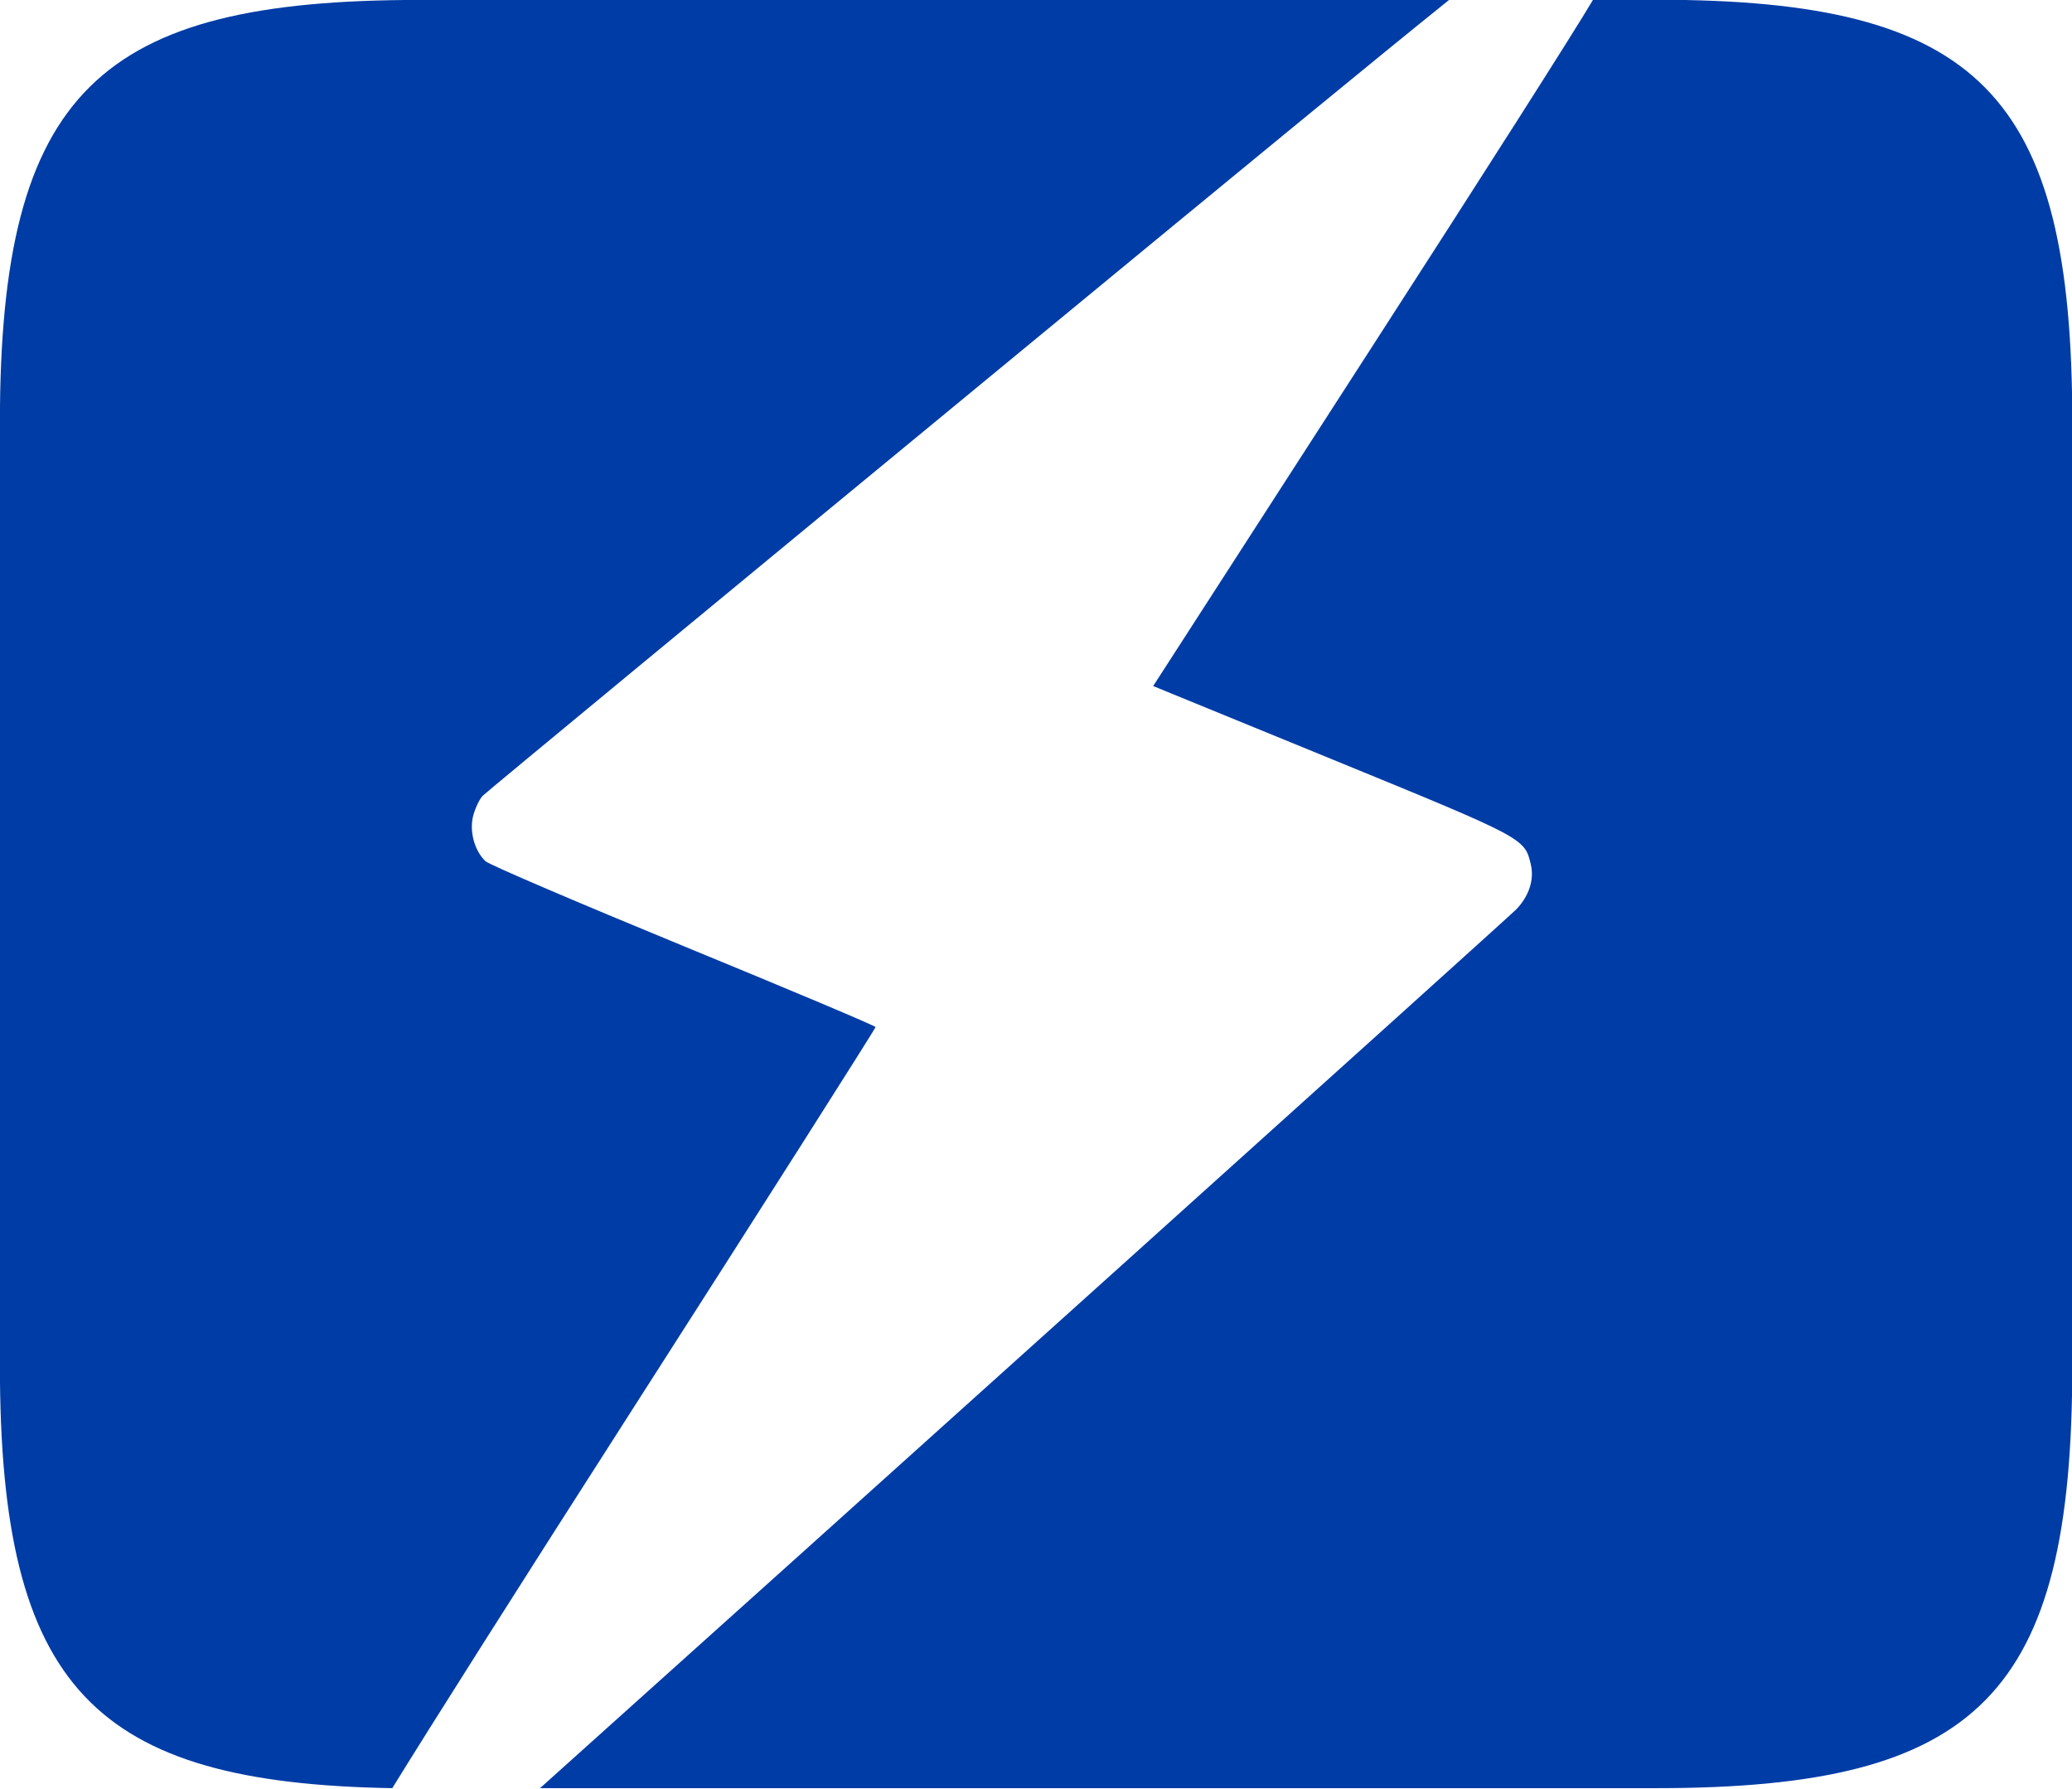
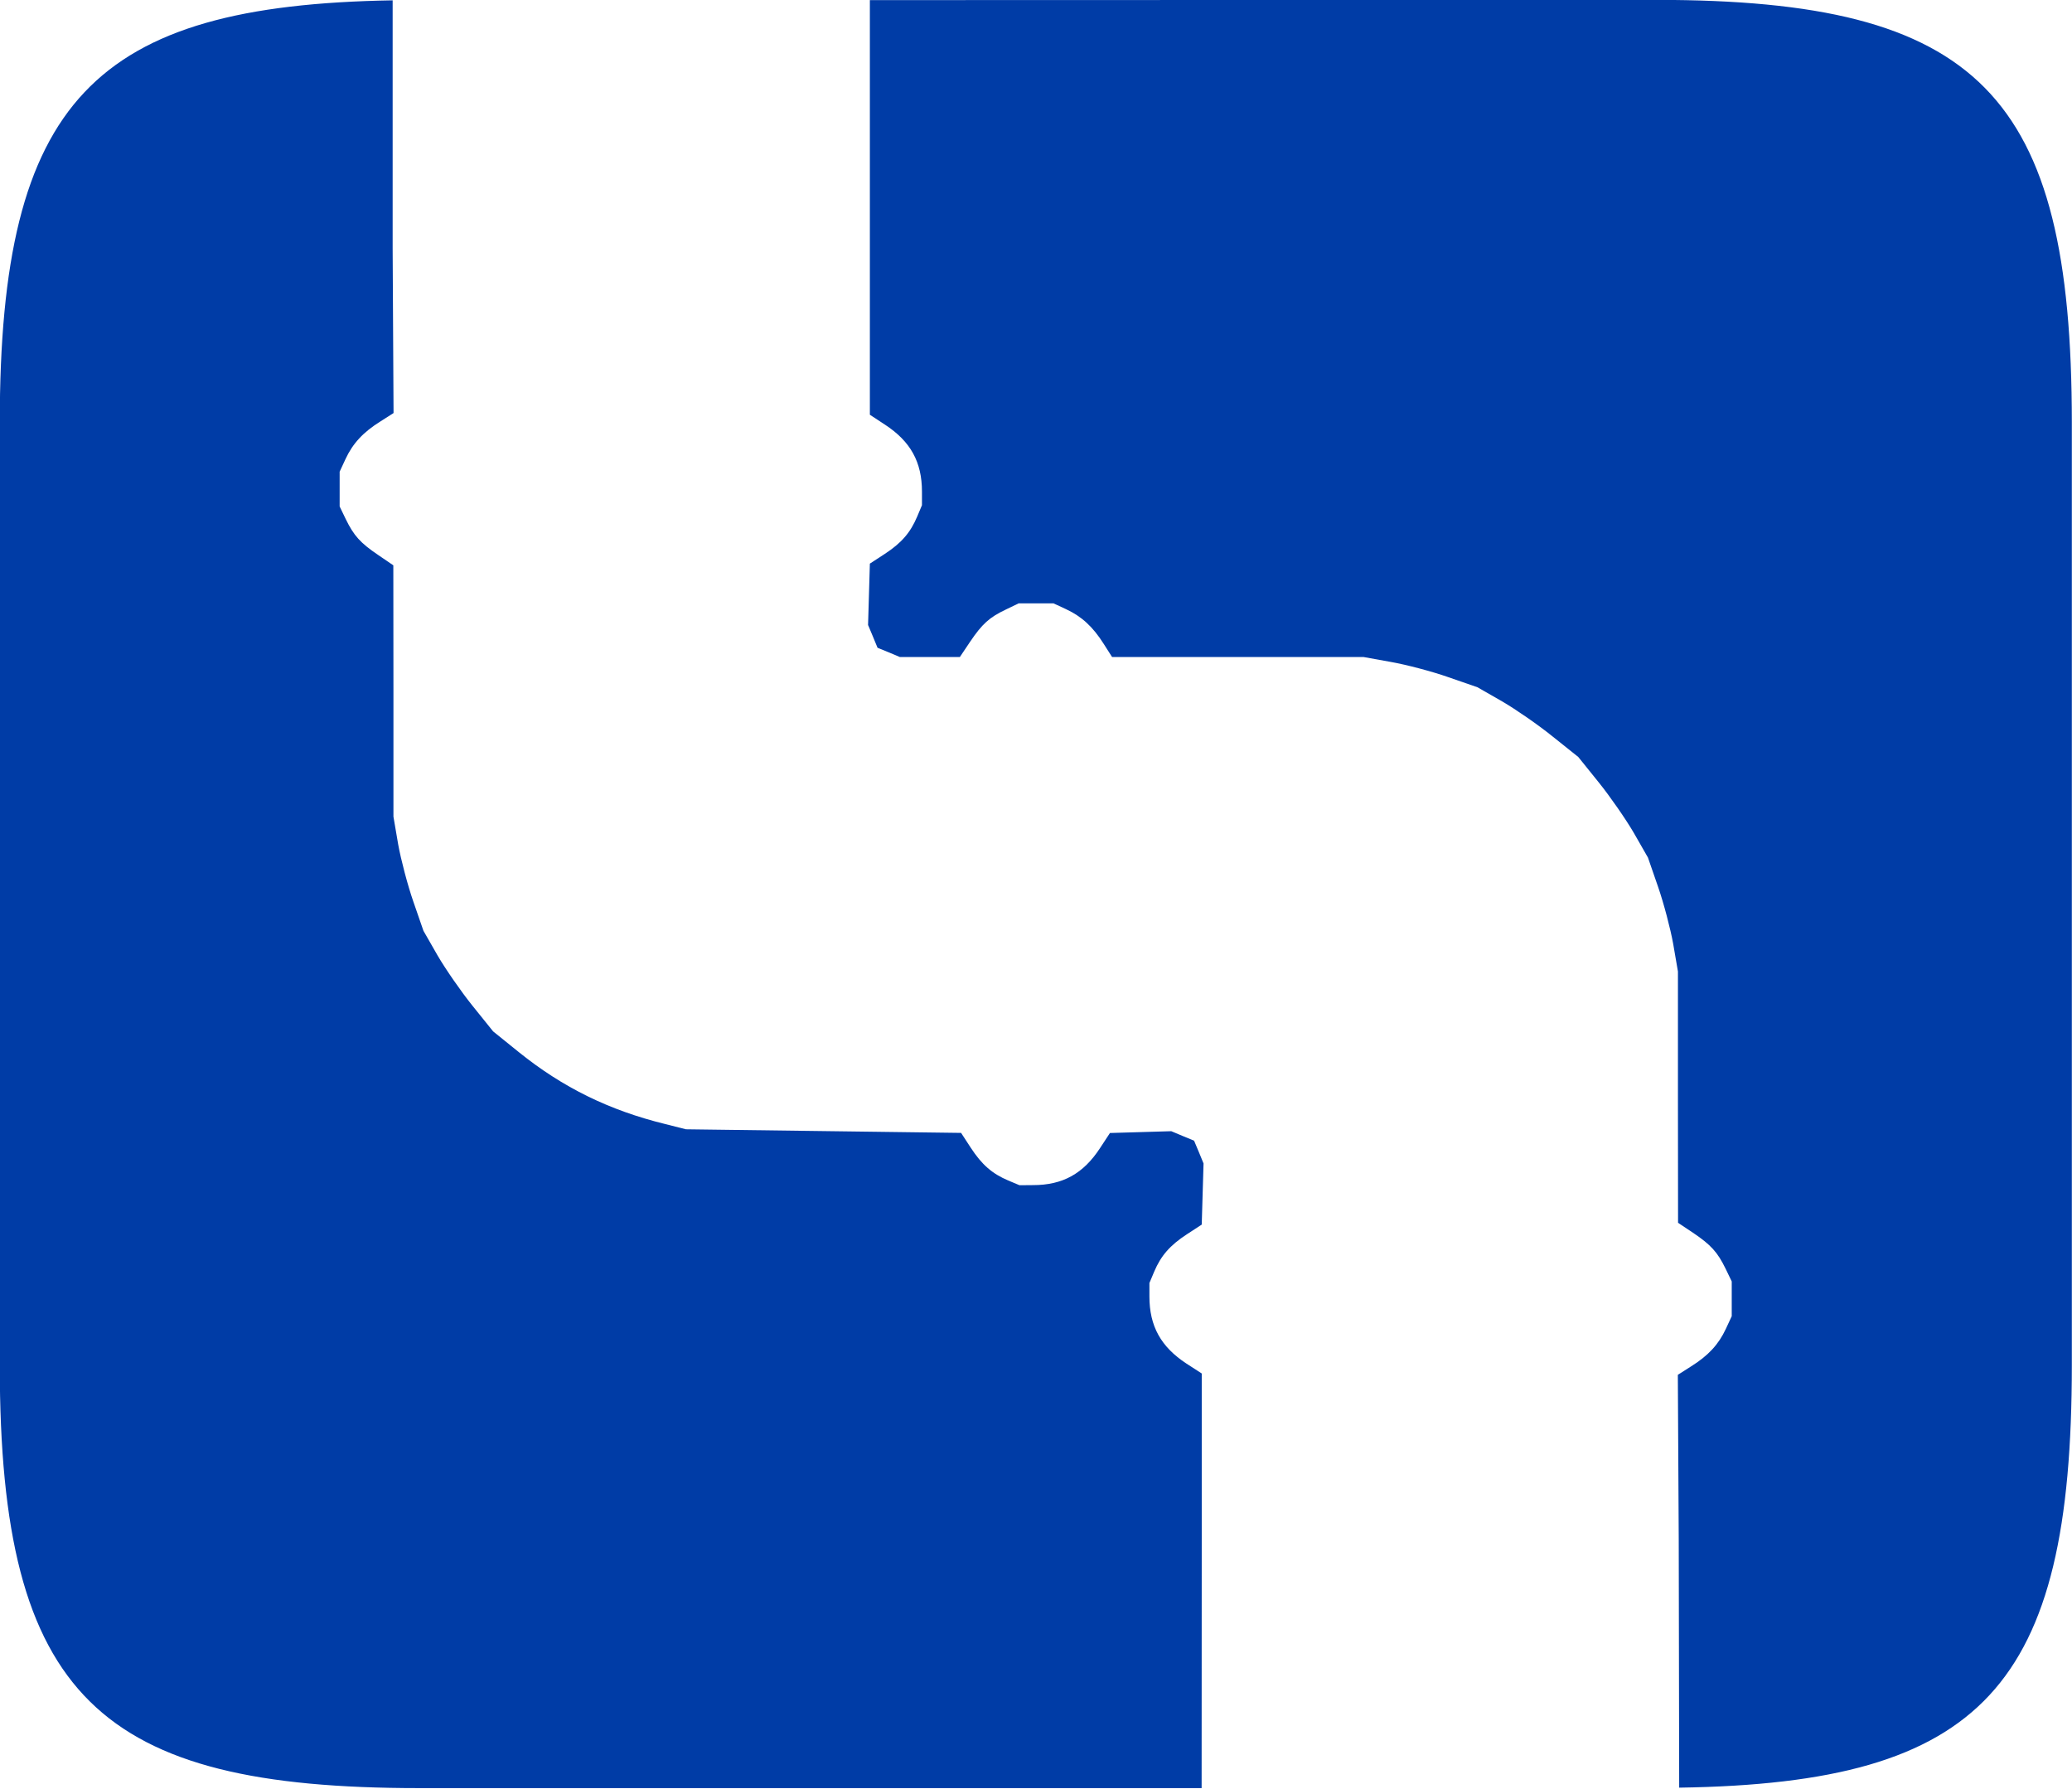
- <svg xmlns="http://www.w3.org/2000/svg" width="40.334" height="34.805" viewBox="0 0 10.672 9.209" version="1.1" id="svg5" xml:space="preserve">
-   <defs id="defs2">
-     <linearGradient id="swatch1">
-       <stop style="stop-color:#000000;stop-opacity:1;" offset="0" id="stop1" />
-     </linearGradient>
-   </defs>
-   <g id="layer1" transform="translate(-211.869,-85.13018)">
-     <g id="g14" transform="translate(-290.1945,26.13084)">
-       <g id="full_name">
-         <g id="icon">
-           <path id="path1" style="font-size:18px;font-family:'Bank Gothic Light';-inkscape-font-specification:'Bank Gothic Light, Normal';fill:#003ca6;fill-opacity:1;stroke:none;stroke-width:0.3;stroke-dasharray:none;stroke-opacity:1" d="m 504.223,58.999 c -1.642,0 -2.16,0.464 -2.16,2.178 v 4.854 c 0,1.664 0.488,2.15 2.021,2.176 0.187,-0.304 0.67,-1.066 1.222,-1.927 0.698,-1.089 1.268,-1.986 1.267,-1.992 -0.002,-0.007 -0.446,-0.194 -0.989,-0.417 -0.542,-0.223 -1.001,-0.419 -1.02,-0.437 -0.058,-0.055 -0.085,-0.159 -0.062,-0.239 0.011,-0.039 0.033,-0.084 0.049,-0.099 0.015,-0.016 1.223,-1.014 2.684,-2.217 1.262,-1.04 1.93,-1.589 2.292,-1.88 z m 6.045,0 c -0.097,0.165 -0.569,0.905 -1.128,1.771 l -1.137,1.762 0.926,0.379 c 0.989,0.405 0.987,0.404 1.019,0.539 0.019,0.079 -0.01,0.165 -0.075,0.232 -0.044,0.045 -3.721,3.353 -5.028,4.525 h 5.751 c 1.66,0 2.141,-0.482 2.141,-2.177 v -4.854 c 0,-1.695 -0.482,-2.178 -2.141,-2.178 z" />
-         </g>
-         <path d="m 450.713,68.208 h 8.941 v -1.267 h -7.406 V 64.014 h 4.479 v -1.214 h -4.479 v -2.57 h 7.335 v -1.231 h -8.869 z" id="path2" style="font-size:18px;font-family:'Bank Gothic Light';-inkscape-font-specification:'Bank Gothic Light, Normal';fill:#003ca6;fill-opacity:1;stroke:none;stroke-width:0.3;stroke-linecap:square;stroke-linejoin:miter;stroke-dasharray:none;stroke-opacity:1;paint-order:normal" />
-         <path d="m 463.313,68.208 h 8.512 v -1.285 h -6.978 v -7.924 h -1.535 z" id="path3" style="font-size:18px;font-family:'Bank Gothic Light';-inkscape-font-specification:'Bank Gothic Light, Normal';fill:#003ca6;fill-opacity:1;stroke:none;stroke-width:0.3;stroke-linecap:square;stroke-linejoin:miter;stroke-dasharray:none;stroke-opacity:1;paint-order:normal" />
-         <path d="m 474.966,68.208 h 1.535 v -3.587 h 5.889 c 1.338,0 1.945,-0.5 1.945,-1.785 v -2.052 c 0,-1.285 -0.607,-1.785 -1.945,-1.785 h -7.424 z m 6.817,-8.013 c 0.696,0 0.999,0.196 0.999,0.964 v 1.285 c 0,0.785 -0.321,0.964 -0.999,0.964 h -5.282 v -3.212 z" id="path4" style="font-size:18px;font-family:'Bank Gothic Light';-inkscape-font-specification:'Bank Gothic Light, Normal';fill:#003ca6;fill-opacity:1;stroke:none;stroke-width:0.3;stroke-dasharray:none;stroke-opacity:1" />
-         <path d="m 488.1,68.208 h 1.535 v -3.587 h 2.713 l 3.748,3.587 h 2.284 l -4.212,-3.587 h 1.356 c 1.338,0 1.945,-0.5 1.945,-1.785 v -2.052 c 0,-1.285 -0.607,-1.785 -1.945,-1.785 h -7.424 z m 6.817,-8.013 c 0.678,0 0.999,0.178 0.999,0.946 v 1.338 c 0,0.785 -0.321,0.946 -0.999,0.946 h -5.282 v -3.23 z" id="path5" style="font-size:18px;font-family:'Bank Gothic Light';-inkscape-font-specification:'Bank Gothic Light, Normal';fill:#003ca6;fill-opacity:1;stroke:none;stroke-width:0.3;stroke-dasharray:none;stroke-opacity:1" />
-         <path d="m 518.474,68.208 h 3.694 c 1.66,0 2.159,-0.482 2.159,-2.177 v -7.031 h -1.535 v 7.924 h -4.943 v -3.052 l -1.517,0.321 v 1.838 c 0,1.695 0.482,2.177 2.141,2.177 z" id="path6" style="font-size:18px;font-family:'Bank Gothic Light';-inkscape-font-specification:'Bank Gothic Light, Normal';fill:#003ca6;fill-opacity:1;stroke:none;stroke-width:0.3;stroke-dasharray:none;stroke-opacity:1" />
-         <path d="m 528.985,68.208 h 8.941 v -1.267 h -7.406 V 64.014 h 4.479 v -1.214 h -4.479 v -2.57 h 7.335 v -1.231 h -8.869 z" id="path7" style="font-size:18px;font-family:'Bank Gothic Light';-inkscape-font-specification:'Bank Gothic Light, Normal';fill:#003ca6;fill-opacity:1;stroke:none;stroke-width:0.3;stroke-dasharray:none;stroke-opacity:1" />
-         <path d="m 541.584,68.208 h 1.535 v -4.14 l 6.157,4.14 h 2.57 l -7.406,-4.801 6.674,-4.408 h -2.249 l -5.746,3.944 v -3.944 h -1.535 z" id="path8" style="font-size:18px;font-family:'Bank Gothic Light';-inkscape-font-specification:'Bank Gothic Light, Normal';fill:#003ca6;fill-opacity:1;stroke:none;stroke-width:0.3;stroke-dasharray:none;stroke-opacity:1" />
-         <path d="m 558.484,60.249 h 4.229 v -1.249 h -9.976 v 1.249 h 4.212 v 7.959 h 1.535 z" id="path9" style="font-size:18px;font-family:'Bank Gothic Light';-inkscape-font-specification:'Bank Gothic Light, Normal';fill:#003ca6;fill-opacity:1;stroke:none;stroke-width:0.3;stroke-dasharray:none;stroke-opacity:1" />
-       </g>
-       <g id="centerline">
-         <path style="fill:#003ca6;fill-opacity:1;stroke:#003ca6;stroke-width:0.565;stroke-linecap:butt;stroke-linejoin:miter;stroke-dasharray:none;stroke-opacity:1" d="M 451.707,70.302 H 561.72" id="path10" />
-       </g>
-       <g id="tagline">
-         <path d="m 122.58,251.018 h -7.514 v 13.652 h 7.514 c 2.302,0 4.021,-0.265 5.238,-1.058 1.773,-1.164 2.831,-3.281 2.831,-5.847 0,-2.434 -1.085,-4.551 -2.831,-5.688 -1.243,-0.794 -2.937,-1.058 -5.238,-1.058 z m -0.317,1.852 c 4.048,0 6.059,1.191 6.059,4.894 0,3.863 -1.984,5 -6.059,5 h -4.921 v -9.895 z m 14.181,11.8 h 2.275 v -13.652 h -2.275 z m 14.657,-11.8 h 6.27 v -1.852 h -14.789 v 1.852 h 6.244 v 11.8 h 2.275 z m 16.853,0 h 6.27 v -1.852 h -14.789 v 1.852 h 6.244 v 11.8 h 2.275 z m 20.001,11.8 h 2.275 v -5.318 h 8.731 c 1.984,0 2.884,-0.741 2.884,-2.646 v -3.043 c 0,-1.905 -0.9,-2.646 -2.884,-2.646 h -11.006 z m 10.106,-11.879 c 1.032,0 1.482,0.291 1.482,1.429 v 1.905 c 0,1.164 -0.476,1.429 -1.482,1.429 h -7.831 v -4.762 z m 9.366,11.879 h 2.275 v -5.318 h 4.021 l 5.556,5.318 h 3.386 l -6.244,-5.318 h 2.011 c 1.984,0 2.884,-0.741 2.884,-2.646 v -3.043 c 0,-1.905 -0.9,-2.646 -2.884,-2.646 H 207.427 Z m 10.106,-11.879 c 1.005,0 1.482,0.265 1.482,1.402 v 1.984 c 0,1.164 -0.476,1.402 -1.482,1.402 h -7.831 v -4.789 z m 9.868,1.455 v 7.196 c 0,2.54 0.767,3.228 3.201,3.228 h 9.445 c 2.46,0 3.175,-0.714 3.175,-3.228 v -7.196 c 0,-2.513 -0.714,-3.228 -3.175,-3.228 h -9.445 c -2.434,0 -3.201,0.688 -3.201,3.228 z m 2.275,8.519 v -9.895 h 11.297 v 9.895 z m 22.779,1.905 h 5.477 c 2.46,0 3.201,-0.714 3.201,-3.228 v -10.424 h -2.275 v 11.747 h -7.329 v -4.524 l -2.249,0.476 v 2.725 c 0,2.513 0.714,3.228 3.175,3.228 z m 15.583,0 h 13.255 v -1.878 h -10.98 v -4.339 h 6.641 v -1.799 h -6.641 v -3.81 h 10.874 v -1.826 h -13.149 z m 18.678,0 h 2.275 v -6.138 l 9.128,6.138 h 3.81 l -10.98,-7.117 9.895,-6.535 h -3.334 l -8.519,5.847 v -5.847 h -2.275 z m 25.054,-11.8 h 6.27 v -1.852 h -14.789 v 1.852 h 6.244 v 11.8 h 2.275 z m 20.001,11.8 h 2.275 v -13.652 h -2.275 z m 19.26,0 h 2.275 v -5.503 h 6.112 v -1.826 h -6.112 v -4.471 h 10.715 v -1.852 H 351.034 Z m 16.668,-10.424 v 7.196 c 0,2.54 0.767,3.228 3.201,3.228 h 9.445 c 2.46,0 3.175,-0.714 3.175,-3.228 v -7.196 c 0,-2.513 -0.714,-3.228 -3.175,-3.228 h -9.445 c -2.434,0 -3.201,0.688 -3.201,3.228 z m 2.275,8.519 v -9.895 h 11.297 v 9.895 z m 20.478,1.905 h 2.275 v -6.138 l 9.128,6.138 h 3.81 l -10.98,-7.117 9.895,-6.535 h -3.334 l -8.519,5.847 v -5.847 h -2.275 z m 21.06,-13.652 h -2.275 v 10.424 c 0,2.54 0.767,3.228 3.201,3.228 h 8.096 c 2.46,0 3.175,-0.714 3.175,-3.228 v -10.424 h -2.249 v 11.747 h -9.948 z m 30.954,1.852 v 1.984 l 1.958,-0.556 v -0.291 c 0,-2.355 -0.926,-2.99 -3.201,-2.99 h -7.276 c -2.434,0 -3.175,0.688 -3.175,3.228 v 1.191 c 0,2.54 0.741,3.228 3.175,3.228 h 8.572 v 4.101 H 432.362 v -2.196 l -2.117,0.503 v 0.37 c 0,2.513 0.741,3.228 3.201,3.228 h 7.963 c 2.46,0 3.175,-0.714 3.175,-3.228 v -1.534 c 0,-2.46 -0.688,-3.228 -3.175,-3.228 h -8.598 v -3.81 z" id="text10" style="font-size:26.457px;line-height:1.25;font-family:'Bank Gothic Light';-inkscape-font-specification:'Bank Gothic Light, Normal';white-space:pre;fill:#003ca6;stroke-width:1.009" transform="matrix(0.2623162,0,0,0.2623162,433.3106,6.614598)" aria-label="DITT PROJEKT I FOKUS" />
-       </g>
+ <svg xmlns="http://www.w3.org/2000/svg" width="34.722" height="29.959" viewBox="0 0 9.187 7.927" version="1.1">
+   <g transform="translate(-61.61213,-43.8177)">
+     <g transform="translate(-447.909,-59.08981)">
+       <path style="font-size:53.333px;line-height:0.9;font-family:'Bank Gothic Light';text-align:center;letter-spacing:-1px;word-spacing:-7px;text-anchor:middle;white-space:pre;display:inline;fill:#003ca6;stroke:none;stroke-width:0.288;stroke-linecap:round;stroke-linejoin:round;stroke-opacity:1;paint-order:stroke fill markers" d="m 513.378,102.908 v 1.106 0.732 l 0.067,0.044 c 0.113,0.074 0.164,0.165 0.164,0.297 v 0.06 l -0.021,0.05 c -0.03,0.071 -0.069,0.117 -0.144,0.166 l -0.066,0.043 -0.004,0.136 -0.004,0.136 0.021,0.05 0.021,0.051 0.049,0.02 0.05,0.021 h 0.133 0.133 l 0.045,-0.067 c 0.054,-0.08 0.086,-0.109 0.16,-0.144 l 0.056,-0.027 h 0.077 0.077 l 0.056,0.026 c 0.069,0.032 0.119,0.078 0.167,0.154 l 0.037,0.058 h 0.557 0.558 l 0.122,0.022 c 0.068,0.012 0.182,0.042 0.253,0.067 l 0.13,0.045 0.11,0.063 c 0.06,0.035 0.16,0.104 0.223,0.155 l 0.114,0.091 0.091,0.113 c 0.05,0.062 0.12,0.163 0.155,0.223 l 0.063,0.11 0.045,0.13 c 0.025,0.072 0.055,0.186 0.067,0.253 l 0.021,0.122 v 0.557 l 5.2e-4,0.557 0.066,0.044 c 0.08,0.054 0.109,0.086 0.145,0.16 l 0.027,0.056 v 0.077 0.077 l -0.026,0.056 c -0.032,0.069 -0.078,0.119 -0.155,0.167 l -0.058,0.037 0.004,0.729 0.002,1.101 c 1.347,-0.02 1.741,-0.449 1.741,-1.873 v -4.178 c 0,-1.459 -0.415,-1.874 -1.843,-1.874 z m -2.116,0.001 c -1.321,0.022 -1.742,0.44 -1.742,1.873 v 4.178 c 0,1.475 0.446,1.874 1.859,1.874 h 3.47 l 5.1e-4,-1.106 v -0.732 l -0.068,-0.044 c -0.113,-0.074 -0.164,-0.166 -0.164,-0.297 v -0.06 l 0.021,-0.05 c 0.03,-0.071 0.07,-0.117 0.145,-0.166 l 0.066,-0.043 0.004,-0.136 0.004,-0.135 -0.021,-0.051 -0.021,-0.05 -0.051,-0.021 -0.05,-0.021 -0.136,0.004 -0.136,0.004 -0.044,0.067 c -0.074,0.113 -0.165,0.164 -0.297,0.164 l -0.06,5.2e-4 -0.05,-0.021 c -0.071,-0.03 -0.117,-0.07 -0.166,-0.145 l -0.043,-0.066 -0.61,-0.008 -0.61,-0.008 -0.091,-0.023 c -0.249,-0.061 -0.455,-0.162 -0.65,-0.319 l -0.114,-0.092 -0.091,-0.113 c -0.05,-0.062 -0.12,-0.163 -0.155,-0.223 l -0.063,-0.11 -0.045,-0.13 c -0.025,-0.072 -0.055,-0.186 -0.067,-0.253 l -0.021,-0.123 v -0.557 l -5.2e-4,-0.557 -0.066,-0.045 c -0.08,-0.054 -0.109,-0.086 -0.145,-0.16 l -0.027,-0.056 v -0.077 -0.077 l 0.026,-0.056 c 0.032,-0.069 0.078,-0.119 0.155,-0.167 l 0.058,-0.037 -0.004,-0.729 z" />
    </g>
  </g>
</svg>
